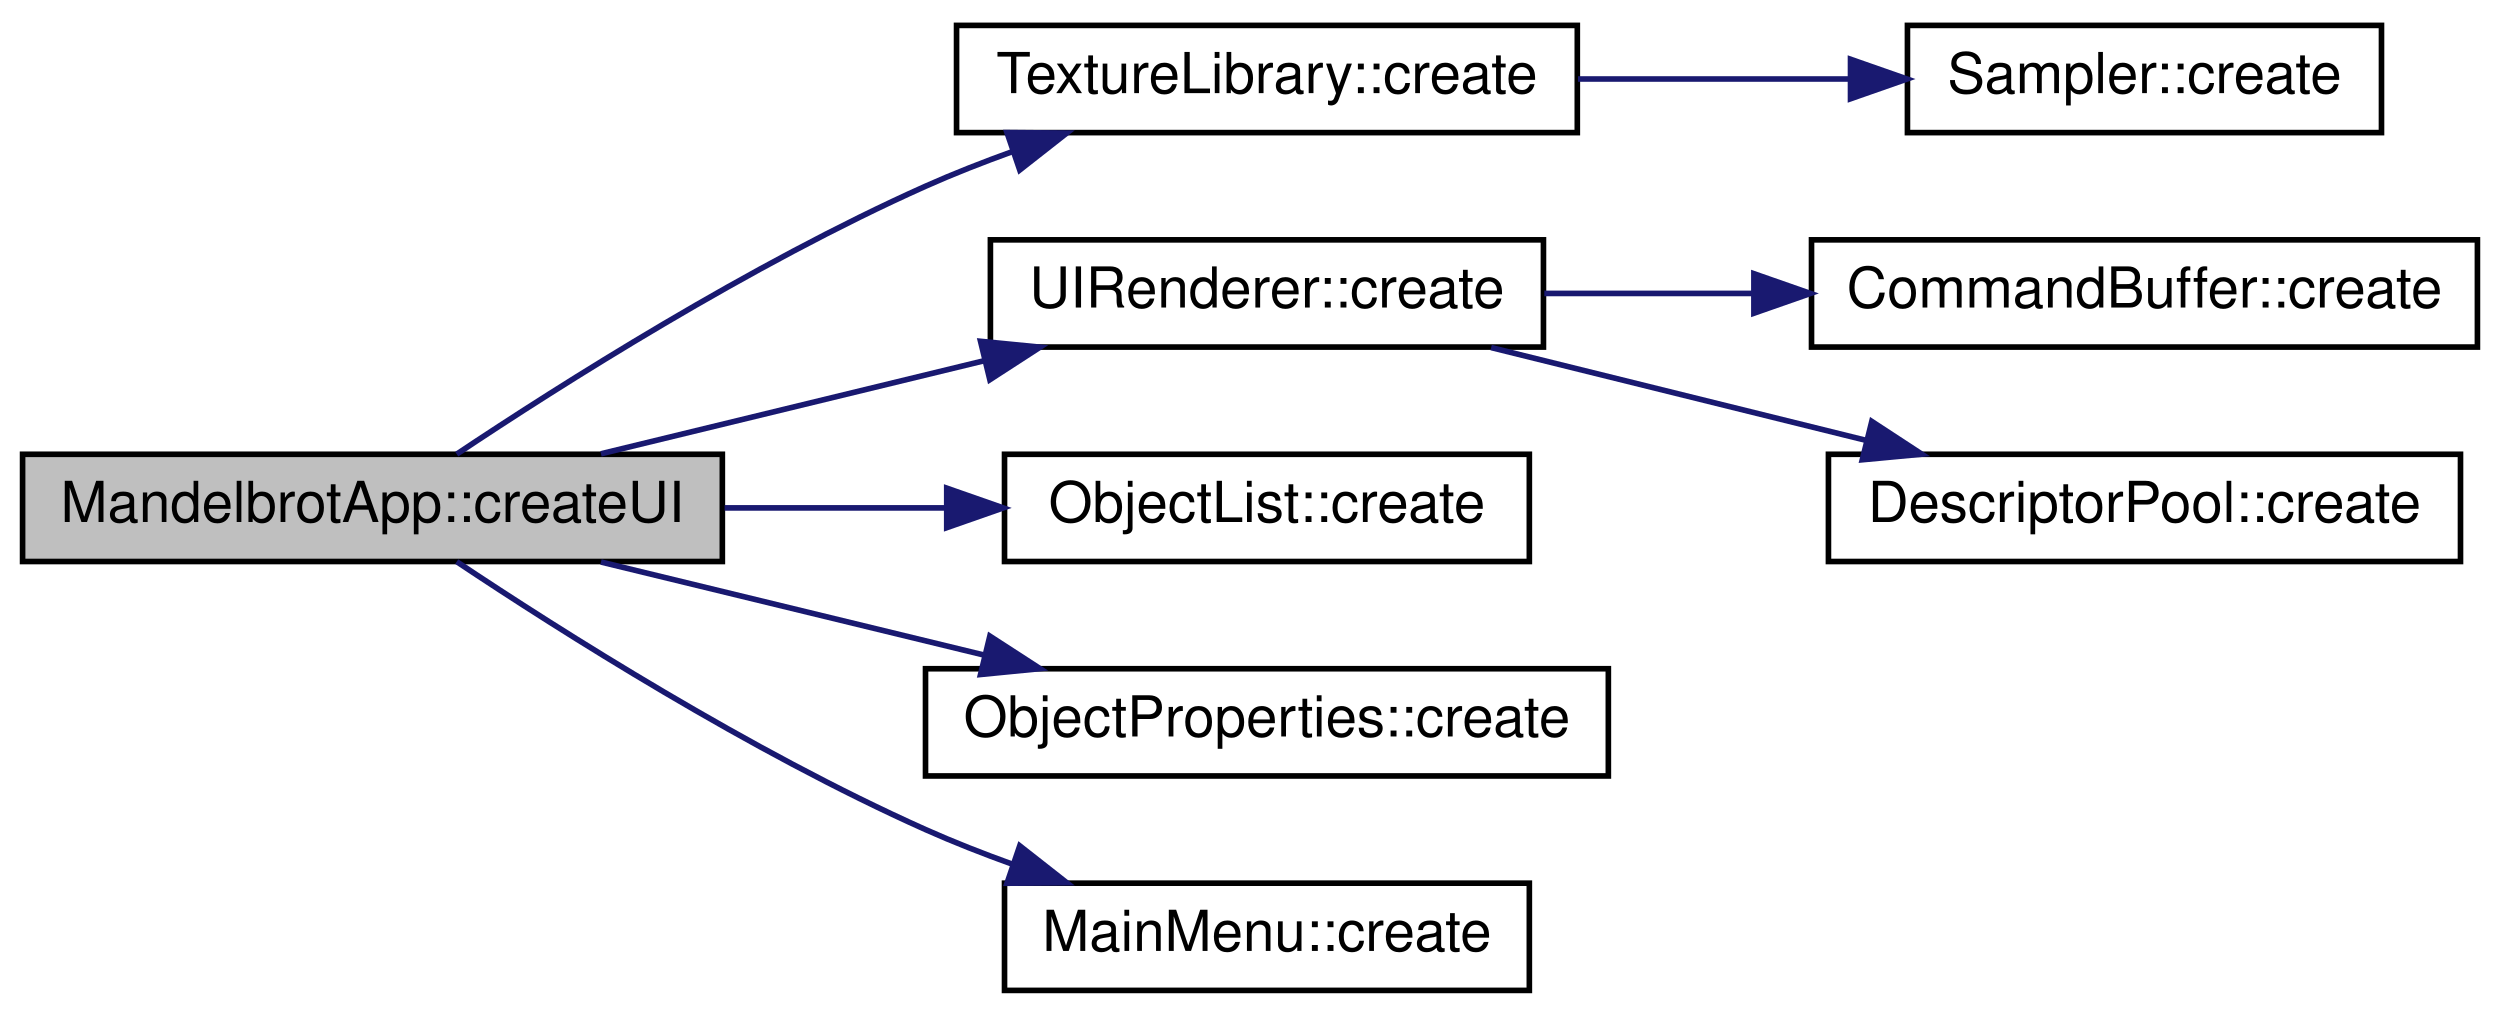
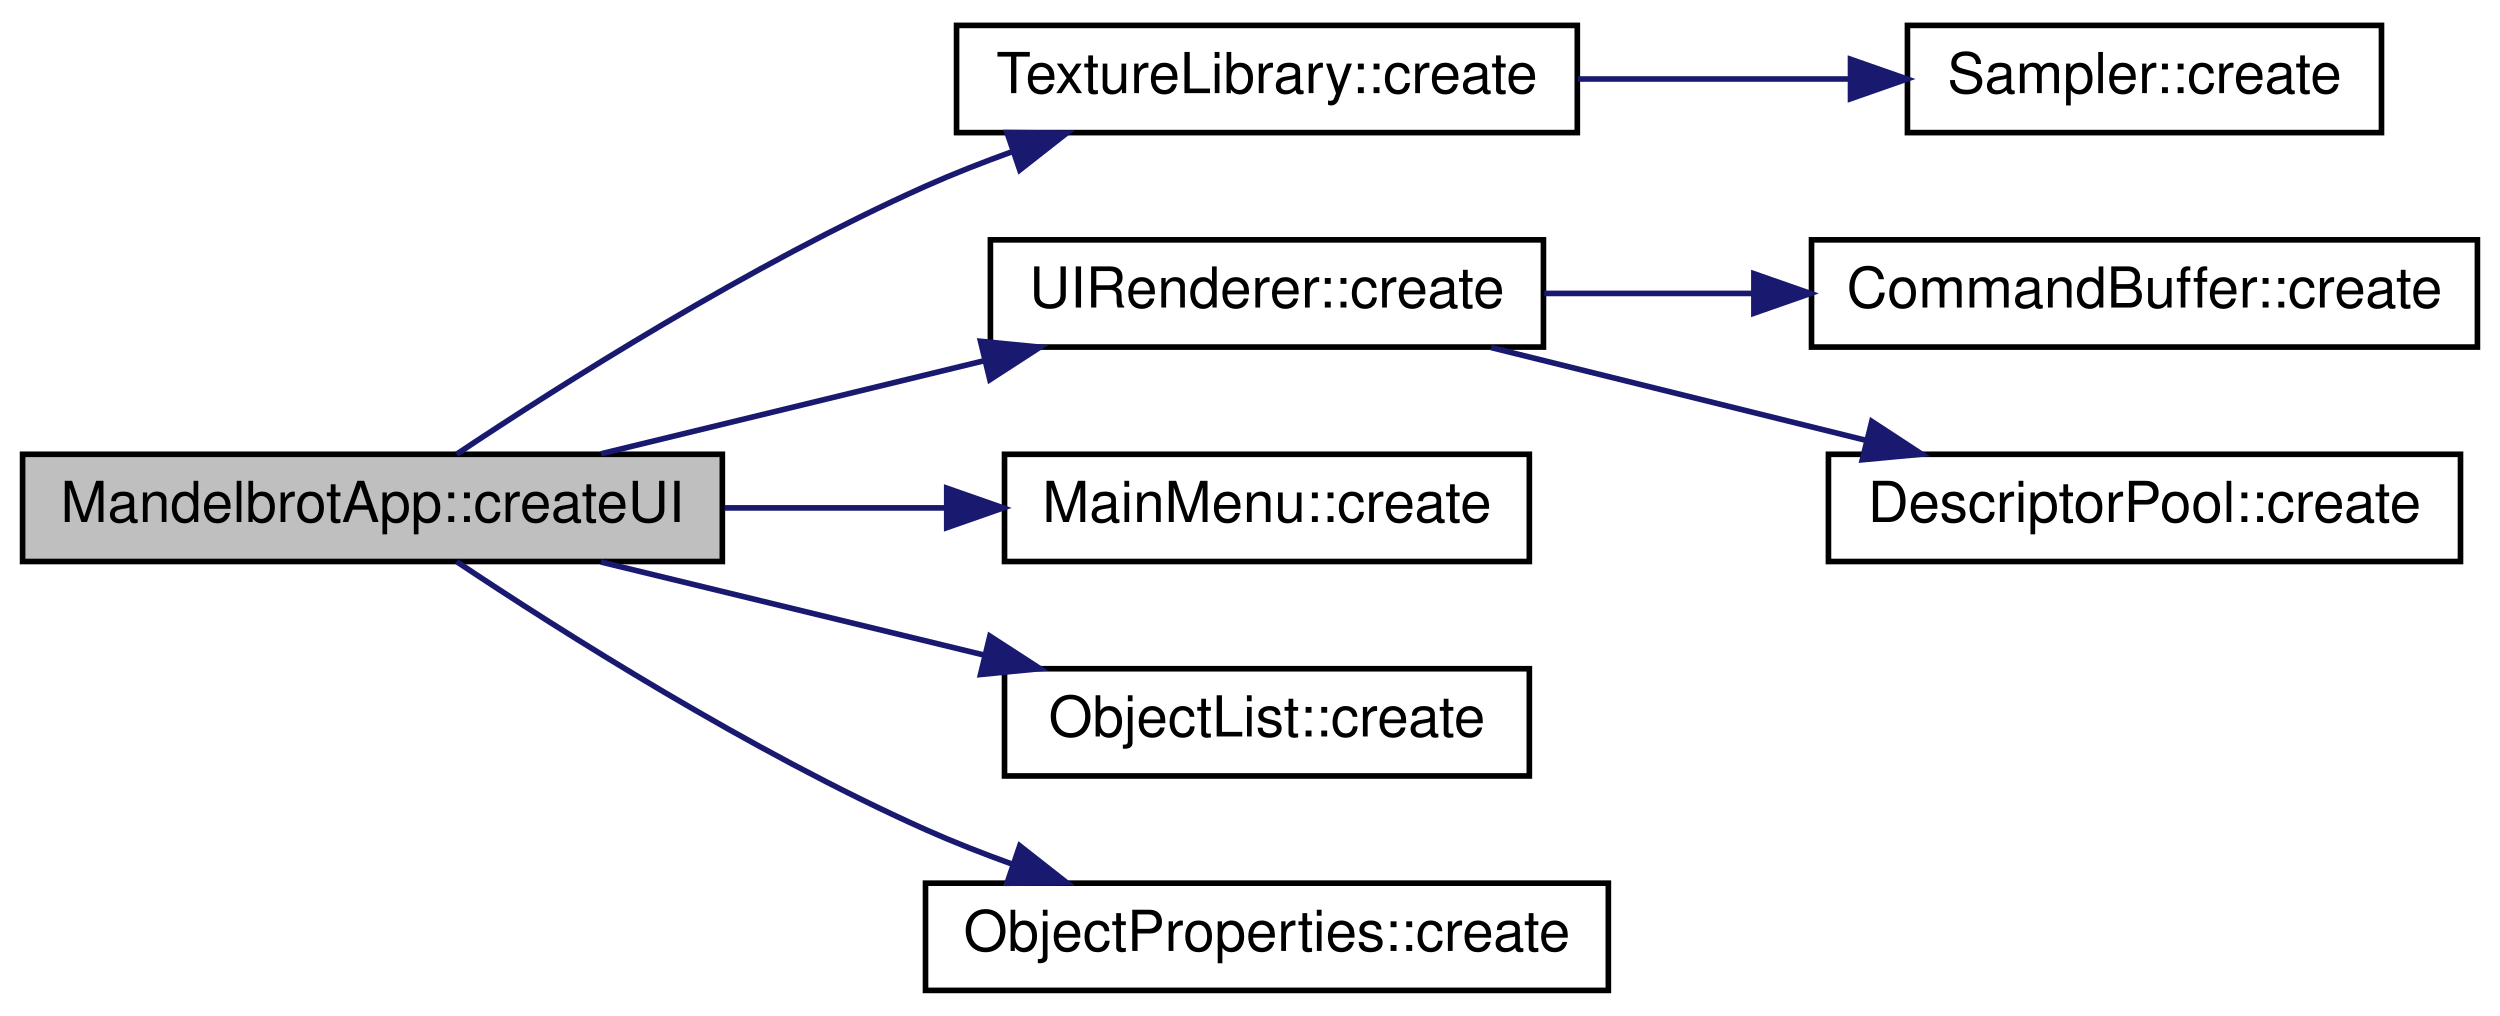
<svg xmlns="http://www.w3.org/2000/svg" xmlns:xlink="http://www.w3.org/1999/xlink" width="443pt" height="180pt" viewBox="0.00 0.00 443.00 180.00">
  <g id="graph0" class="graph" transform="scale(1 1) rotate(0) translate(4 176)">
    <g id="node1" class="node">
      <g id="a_node1">
        <a xlink:title=" ">
          <polygon fill="#bfbfbf" stroke="black" points="0,-76.5 0,-95.5 124,-95.5 124,-76.5 0,-76.5" />
          <text text-anchor="middle" x="62" y="-83.5" font-family="Helvetica,sans-Serif" font-size="10.00">MandelbrotApp::createUI</text>
        </a>
      </g>
    </g>
    <g id="node2" class="node">
      <g id="a_node2">
        <a xlink:href="class_texture_library.html#aa8905251fa5e575eff741fa978eae401" target="_top" xlink:title=" ">
          <polygon fill="none" stroke="black" points="165.5,-152.5 165.5,-171.5 275.5,-171.5 275.5,-152.5 165.5,-152.5" />
          <text text-anchor="middle" x="220.5" y="-159.5" font-family="Helvetica,sans-Serif" font-size="10.00">TextureLibrary::create</text>
        </a>
      </g>
    </g>
    <g id="edge1" class="edge">
      <path fill="none" stroke="midnightblue" d="M76.93,-95.53C95.31,-107.79 128.97,-129.14 160,-143 164.95,-145.21 170.24,-147.28 175.54,-149.19" />
      <polygon fill="midnightblue" stroke="midnightblue" points="174.44,-152.51 185.03,-152.42 176.7,-145.88 174.44,-152.51" />
    </g>
    <g id="node4" class="node">
      <g id="a_node4">
        <a xlink:href="class_u_i_renderer.html#a429d9bebea63cfce81d4179458bac829" target="_top" xlink:title=" ">
          <polygon fill="none" stroke="black" points="171.5,-114.5 171.5,-133.5 269.5,-133.5 269.5,-114.5 171.5,-114.5" />
          <text text-anchor="middle" x="220.5" y="-121.5" font-family="Helvetica,sans-Serif" font-size="10.00">UIRenderer::create</text>
        </a>
      </g>
    </g>
    <g id="edge3" class="edge">
      <path fill="none" stroke="midnightblue" d="M102.49,-95.59C123.14,-100.6 148.61,-106.79 170.51,-112.11" />
      <polygon fill="midnightblue" stroke="midnightblue" points="169.75,-115.52 180.29,-114.48 171.4,-108.72 169.75,-115.52" />
    </g>
    <g id="node7" class="node">
      <g id="a_node7">
-         <a xlink:href="class_object_list.html#a5cac24a16df4546044c057d760b1f38d" target="_top" xlink:title=" ">
+         <a xlink:href="class_main_menu.html#a7749fe19e2312a734e23b2979df9cf29" target="_top" xlink:title=" ">
          <polygon fill="none" stroke="black" points="174,-76.5 174,-95.5 267,-95.5 267,-76.5 174,-76.5" />
-           <text text-anchor="middle" x="220.5" y="-83.5" font-family="Helvetica,sans-Serif" font-size="10.00">ObjectList::create</text>
+           <text text-anchor="middle" x="220.5" y="-83.5" font-family="Helvetica,sans-Serif" font-size="10.00">MainMenu::create</text>
        </a>
      </g>
    </g>
    <g id="edge6" class="edge">
      <path fill="none" stroke="midnightblue" d="M124.4,-86C137.38,-86 151,-86 163.75,-86" />
      <polygon fill="midnightblue" stroke="midnightblue" points="163.76,-89.5 173.76,-86 163.76,-82.5 163.76,-89.5" />
    </g>
    <g id="node8" class="node">
      <g id="a_node8">
-         <a xlink:href="class_object_properties.html#aefb35bac46fc7fe3d5cdf25fb48ed0d7" target="_top" xlink:title=" ">
-           <polygon fill="none" stroke="black" points="160,-38.5 160,-57.5 281,-57.5 281,-38.5 160,-38.5" />
-           <text text-anchor="middle" x="220.5" y="-45.5" font-family="Helvetica,sans-Serif" font-size="10.00">ObjectProperties::create</text>
+         <a xlink:href="class_object_list.html#a5cac24a16df4546044c057d760b1f38d" target="_top" xlink:title=" ">
+           <polygon fill="none" stroke="black" points="174,-38.5 174,-57.5 267,-57.5 267,-38.5 174,-38.5" />
+           <text text-anchor="middle" x="220.5" y="-45.5" font-family="Helvetica,sans-Serif" font-size="10.00">ObjectList::create</text>
        </a>
      </g>
    </g>
    <g id="edge7" class="edge">
      <path fill="none" stroke="midnightblue" d="M102.49,-76.41C123.14,-71.4 148.61,-65.21 170.51,-59.89" />
      <polygon fill="midnightblue" stroke="midnightblue" points="171.4,-63.28 180.29,-57.52 169.75,-56.48 171.4,-63.28" />
    </g>
    <g id="node9" class="node">
      <g id="a_node9">
-         <a xlink:href="class_main_menu.html#a33cd128a0b8f45b67f0253005188c761" target="_top" xlink:title=" ">
-           <polygon fill="none" stroke="black" points="174,-0.5 174,-19.5 267,-19.5 267,-0.5 174,-0.5" />
-           <text text-anchor="middle" x="220.5" y="-7.5" font-family="Helvetica,sans-Serif" font-size="10.00">MainMenu::create</text>
+         <a xlink:href="class_object_properties.html#aefb35bac46fc7fe3d5cdf25fb48ed0d7" target="_top" xlink:title=" ">
+           <polygon fill="none" stroke="black" points="160,-0.5 160,-19.5 281,-19.5 281,-0.5 160,-0.5" />
+           <text text-anchor="middle" x="220.5" y="-7.5" font-family="Helvetica,sans-Serif" font-size="10.00">ObjectProperties::create</text>
        </a>
      </g>
    </g>
    <g id="edge8" class="edge">
      <path fill="none" stroke="midnightblue" d="M76.93,-76.47C95.31,-64.21 128.97,-42.86 160,-29 164.95,-26.79 170.24,-24.72 175.54,-22.81" />
      <polygon fill="midnightblue" stroke="midnightblue" points="176.7,-26.12 185.03,-19.58 174.44,-19.49 176.7,-26.12" />
    </g>
    <g id="node3" class="node">
      <g id="a_node3">
        <a xlink:href="class_sampler.html#aa8d6d891475eb30a5b5d8b0d34222656" target="_top" xlink:title=" ">
          <polygon fill="none" stroke="black" points="334,-152.5 334,-171.5 418,-171.5 418,-152.5 334,-152.5" />
          <text text-anchor="middle" x="376" y="-159.5" font-family="Helvetica,sans-Serif" font-size="10.00">Sampler::create</text>
        </a>
      </g>
    </g>
    <g id="edge2" class="edge">
      <path fill="none" stroke="midnightblue" d="M275.62,-162C291.19,-162 308.12,-162 323.53,-162" />
      <polygon fill="midnightblue" stroke="midnightblue" points="323.91,-165.5 333.91,-162 323.91,-158.5 323.91,-165.5" />
    </g>
    <g id="node5" class="node">
      <g id="a_node5">
        <a xlink:href="class_command_buffer.html#aa00b25bc626efb68b5dc810ea91cf41b" target="_top" xlink:title=" ">
          <polygon fill="none" stroke="black" points="317,-114.5 317,-133.5 435,-133.5 435,-114.5 317,-114.5" />
          <text text-anchor="middle" x="376" y="-121.5" font-family="Helvetica,sans-Serif" font-size="10.00">CommandBuffer::create</text>
        </a>
      </g>
    </g>
    <g id="edge4" class="edge">
      <path fill="none" stroke="midnightblue" d="M269.65,-124C281.32,-124 294.03,-124 306.45,-124" />
      <polygon fill="midnightblue" stroke="midnightblue" points="306.79,-127.5 316.79,-124 306.79,-120.5 306.79,-127.5" />
    </g>
    <g id="node6" class="node">
      <g id="a_node6">
        <a xlink:href="class_descriptor_pool.html#a190f2272d8740c7f7fe13b5b8fb8326c" target="_top" xlink:title=" ">
          <polygon fill="none" stroke="black" points="320,-76.5 320,-95.5 432,-95.5 432,-76.5 320,-76.5" />
          <text text-anchor="middle" x="376" y="-83.5" font-family="Helvetica,sans-Serif" font-size="10.00">DescriptorPool::create</text>
        </a>
      </g>
    </g>
    <g id="edge5" class="edge">
      <path fill="none" stroke="midnightblue" d="M260.23,-114.41C280.4,-109.42 305.25,-103.27 326.66,-97.97" />
      <polygon fill="midnightblue" stroke="midnightblue" points="327.68,-101.32 336.54,-95.52 326,-94.53 327.68,-101.32" />
    </g>
  </g>
</svg>
